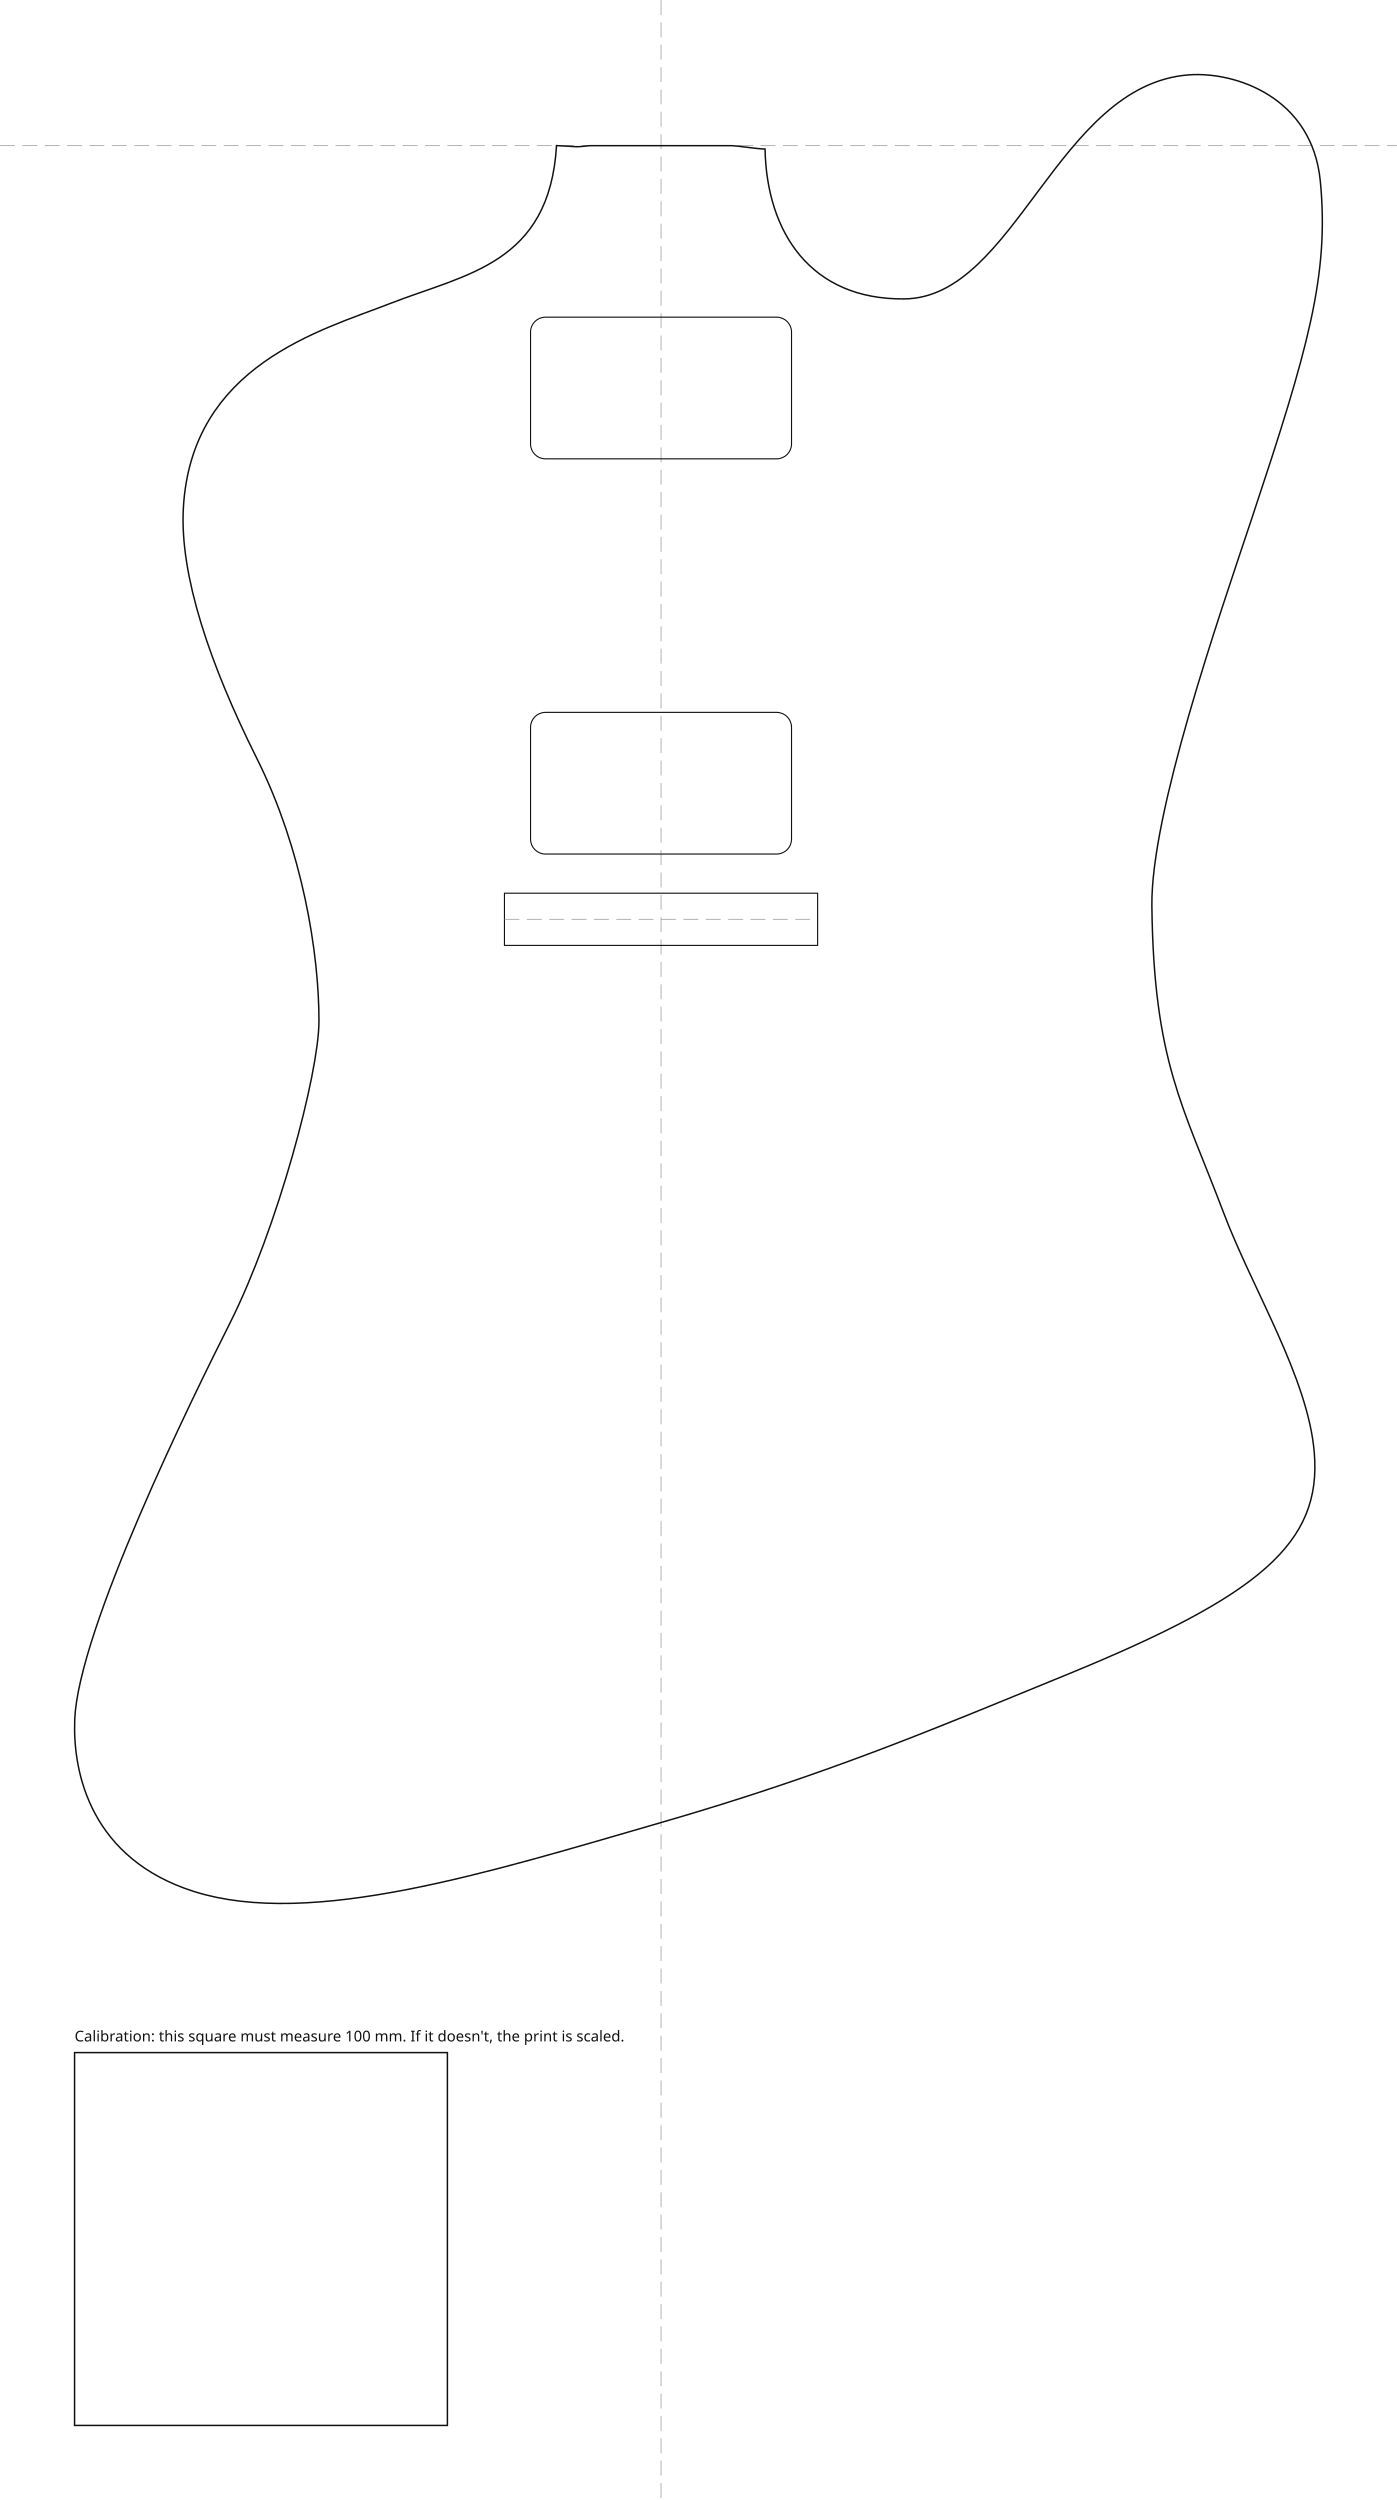
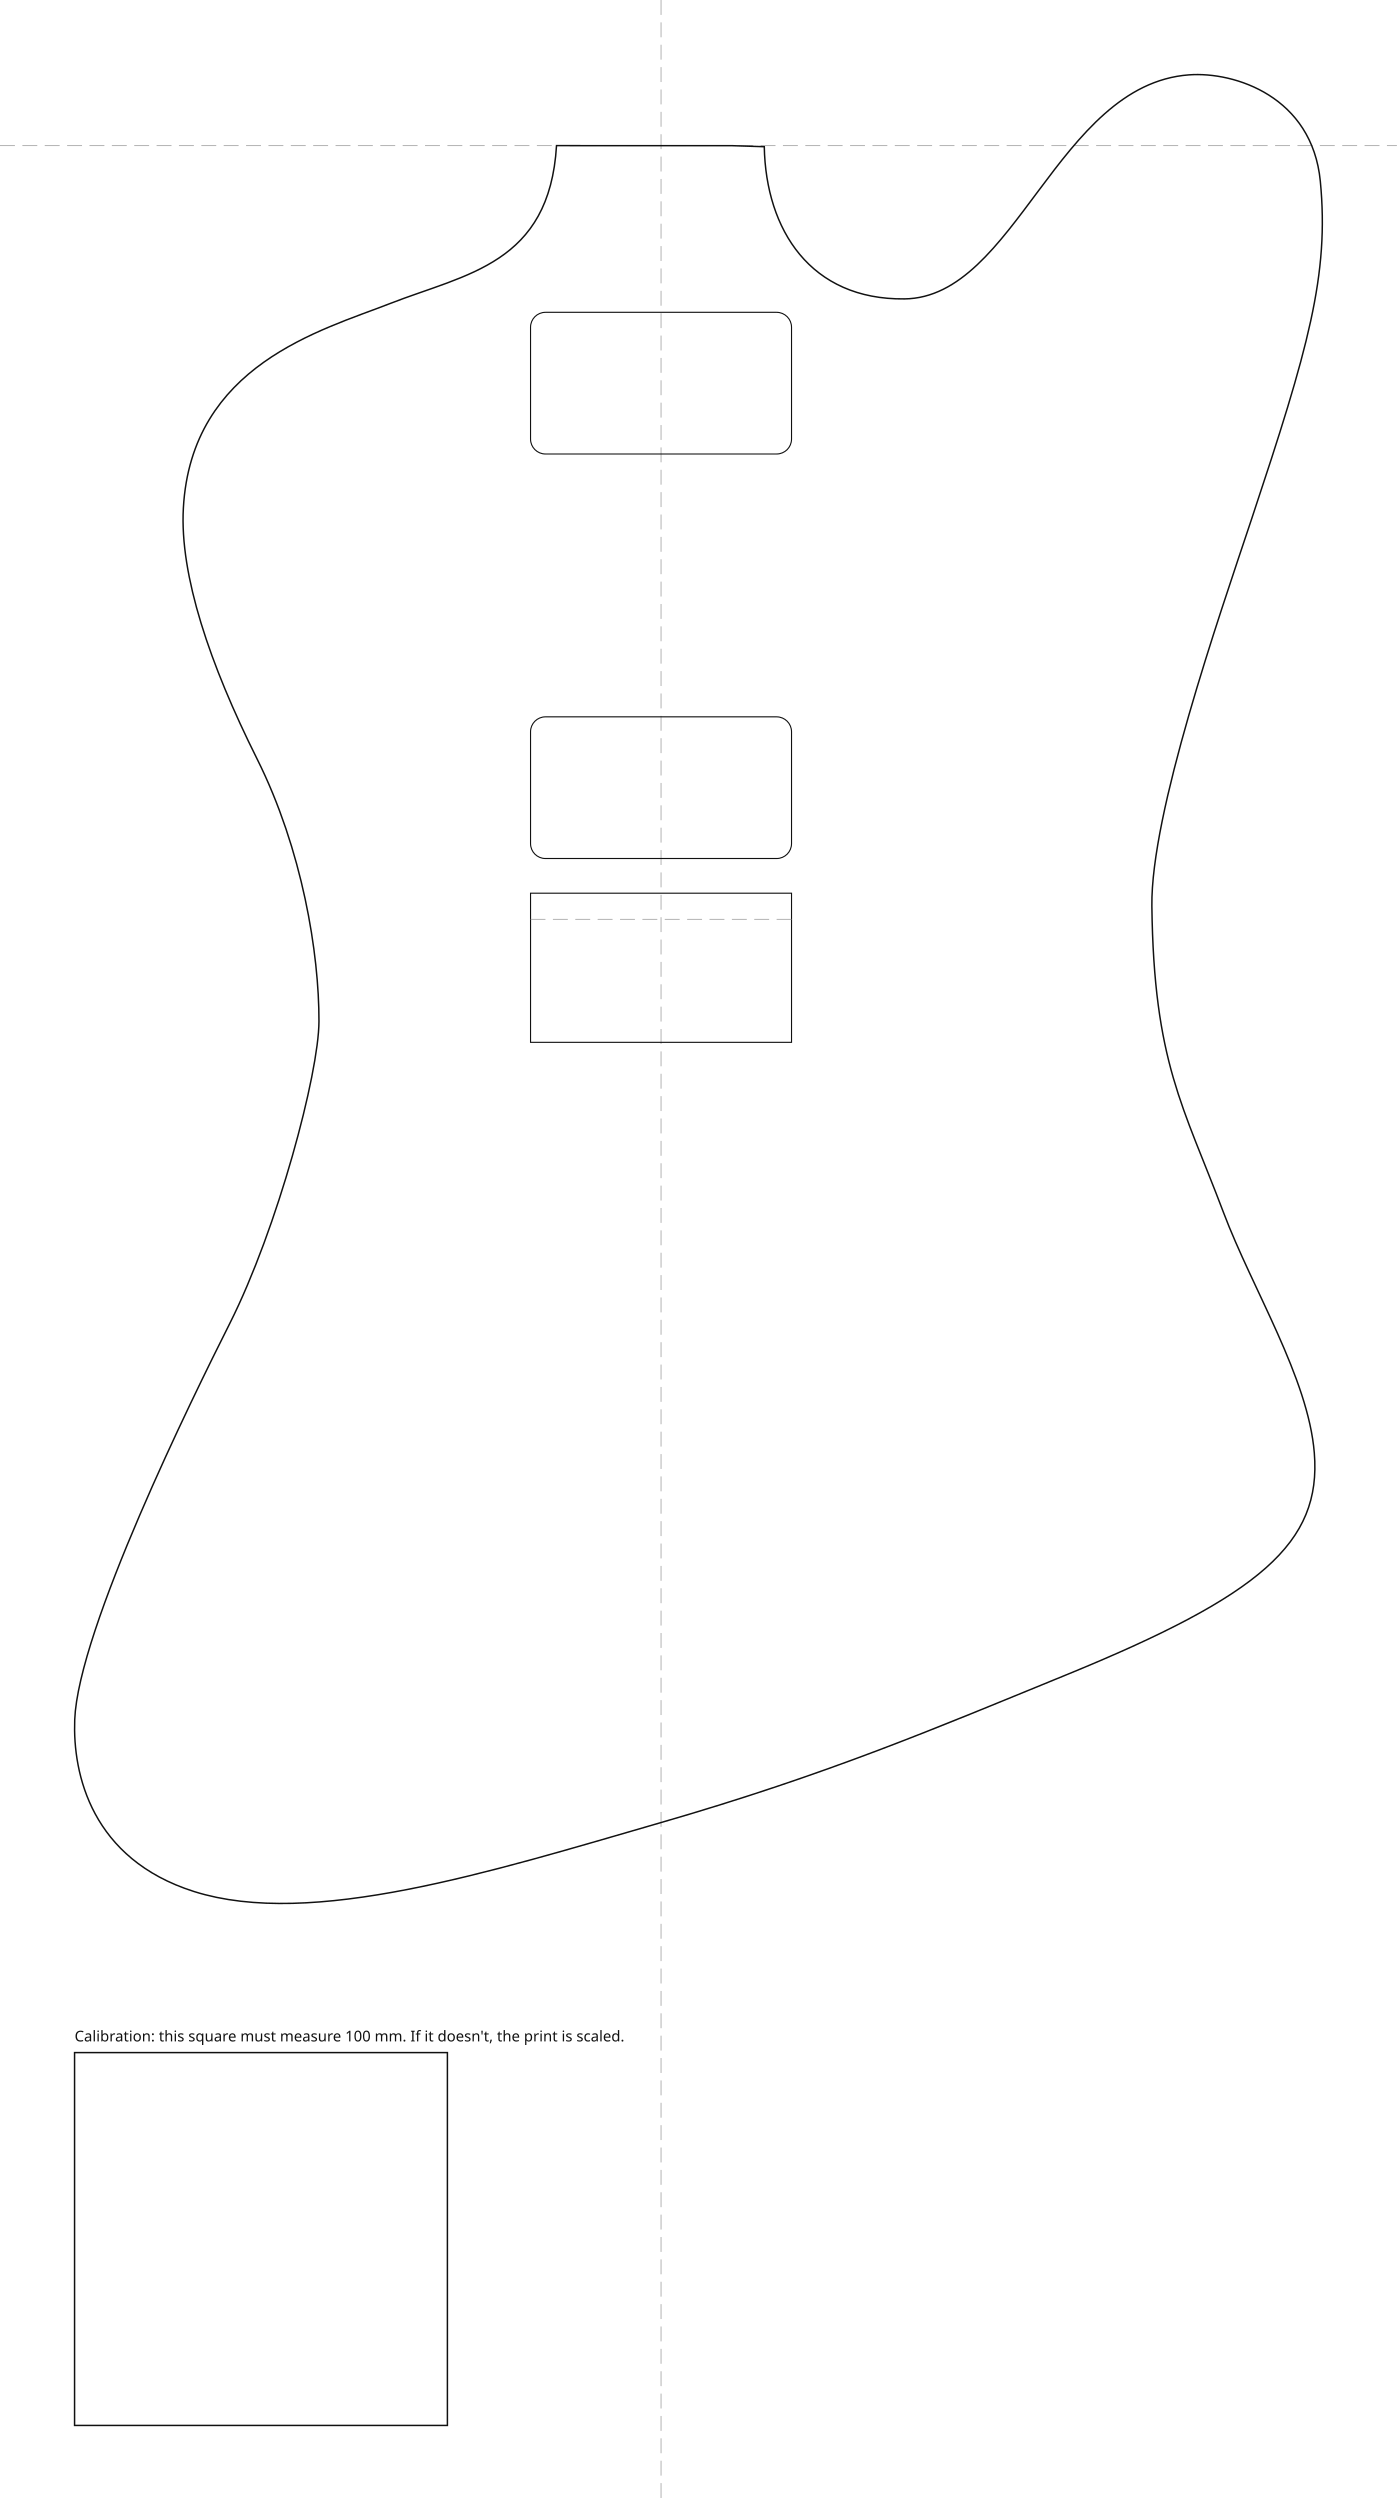
<svg xmlns="http://www.w3.org/2000/svg" width="374.67mm" height="670.54mm" viewBox="-177.30 -39.07 374.67 670.54">
  <style>
.outline{fill:none;stroke:#111;stroke-width:0.4}
.rout{fill:none;stroke:#111;stroke-width:0.3}
.guide{fill:none;stroke:#999;stroke-width:0.2;stroke-dasharray:4 2}
.cal{fill:none;stroke:#111;stroke-width:0.4}
.label{font-family:sans-serif;font-size:4px;fill:#111}
</style>
  <g id="guides">
    <line class="guide" x1="0" y1="-39.07" x2="0" y2="631.47" />
    <line class="guide" x1="-177.30" y1="0" x2="197.37" y2="0" />
  </g>
  <g id="body">
-     <path class="outline" d="M -19.05 0.00 C -23.70 0.51, -22.14 0.22, -28.03 -0.02 C -29.94 31.75, -52.23 34.37, -72.70 42.35 C -91.16 49.55, -126.00 58.79, -128.12 97.24 C -129.12 115.25, -121.03 139.10, -108.38 164.42 C -96.17 188.85, -91.70 216.68, -91.75 234.88 C -91.79 248.90, -102.83 290.37, -115.68 315.92 C -125.59 335.63, -156.35 397.99, -157.26 422.22 C -157.81 436.82, -152.70 459.56, -125.28 468.26 C -93.84 478.23, -45.76 462.99, -0.32 449.86 C 45.11 436.73, 73.76 424.42, 108.50 410.23 C 160.85 388.84, 177.18 374.78, 175.22 350.63 C 173.59 330.49, 158.70 306.89, 150.85 286.11 C 140.05 257.50, 132.17 245.85, 131.65 203.97 C 131.34 179.09, 149.42 127.12, 158.43 100.05 C 173.63 54.36, 179.25 34.64, 176.83 9.54 C 174.64 -13.13, 153.93 -19.90, 141.60 -18.99 C 106.30 -16.36, 95.07 40.76, 65.30 41.10 C 40.13 41.39, 28.33 23.27, 27.90 0.91 C 25.99 0.90, 20.18 0.00, 19.05 0.00 C 19.05 0.00, -19.05 0.00, -19.05 0.00 Z" />
+     <path class="outline" d="M -19.05 0.00 C -19.05 0.00, -28.03 -0.02, -28.03 -0.02 C -29.94 31.75, -52.23 34.37, -72.70 42.35 C -91.16 49.55, -126.00 58.79, -128.12 97.24 C -129.12 115.25, -121.03 139.10, -108.38 164.42 C -96.17 188.85, -91.70 216.68, -91.75 234.88 C -91.79 248.90, -102.83 290.37, -115.68 315.92 C -125.59 335.63, -156.35 397.99, -157.26 422.22 C -157.81 436.82, -152.70 459.56, -125.28 468.26 C -93.84 478.23, -45.76 462.99, -0.32 449.86 C 45.11 436.73, 73.76 424.42, 108.50 410.23 C 160.85 388.84, 177.18 374.78, 175.22 350.63 C 173.59 330.49, 158.70 306.89, 150.85 286.11 C 140.05 257.50, 132.17 245.85, 131.65 203.97 C 131.34 179.09, 149.42 127.12, 158.43 100.05 C 173.63 54.36, 179.25 34.64, 176.83 9.54 C 174.64 -13.13, 153.93 -19.90, 141.60 -18.99 C 106.30 -16.36, 95.07 40.76, 65.30 41.10 C 40.13 41.39, 28.12 22.65, 27.69 0.28 C 27.69 0.28, 19.05 0.00, 19.05 0.00 C 19.05 0.00, -19.05 0.00, -19.05 0.00 Z" />
  </g>
  <g id="bridge">
-     <rect class="rout" x="-42.00" y="200.50" width="84.00" height="14.00" />
-     <line class="guide" x1="-42.00" y1="207.50" x2="42.00" y2="207.50" />
+     <rect class="rout" x="-35.00" y="200.50" width="70.00" height="40.00" />
+     <line class="guide" x1="-35.00" y1="207.50" x2="35.00" y2="207.50" />
  </g>
  <g id="pickups">
-     <rect class="rout" x="-35.00" y="46.00" width="70.00" height="38.00" rx="4.00" transform="rotate(0.00 0.00 65.00)" />
-     <rect class="rout" x="-35.00" y="152.00" width="70.00" height="38.00" rx="4.00" transform="rotate(0.00 0.00 171.00)" />
+     <rect class="rout" x="-35.00" y="44.70" width="70.00" height="38.00" rx="4.00" transform="rotate(0.00 0.00 63.70)" />
+     <rect class="rout" x="-35.00" y="153.20" width="70.00" height="38.00" rx="4.00" transform="rotate(0.00 0.00 172.20)" />
  </g>
  <g id="calibration">
    <rect class="cal" x="-157.30" y="511.47" width="100.00" height="100.00" />
    <text class="label" x="-157.30" y="508.47">Calibration: this square must measure 100 mm. If it doesn't, the print is scaled.</text>
  </g>
</svg>
